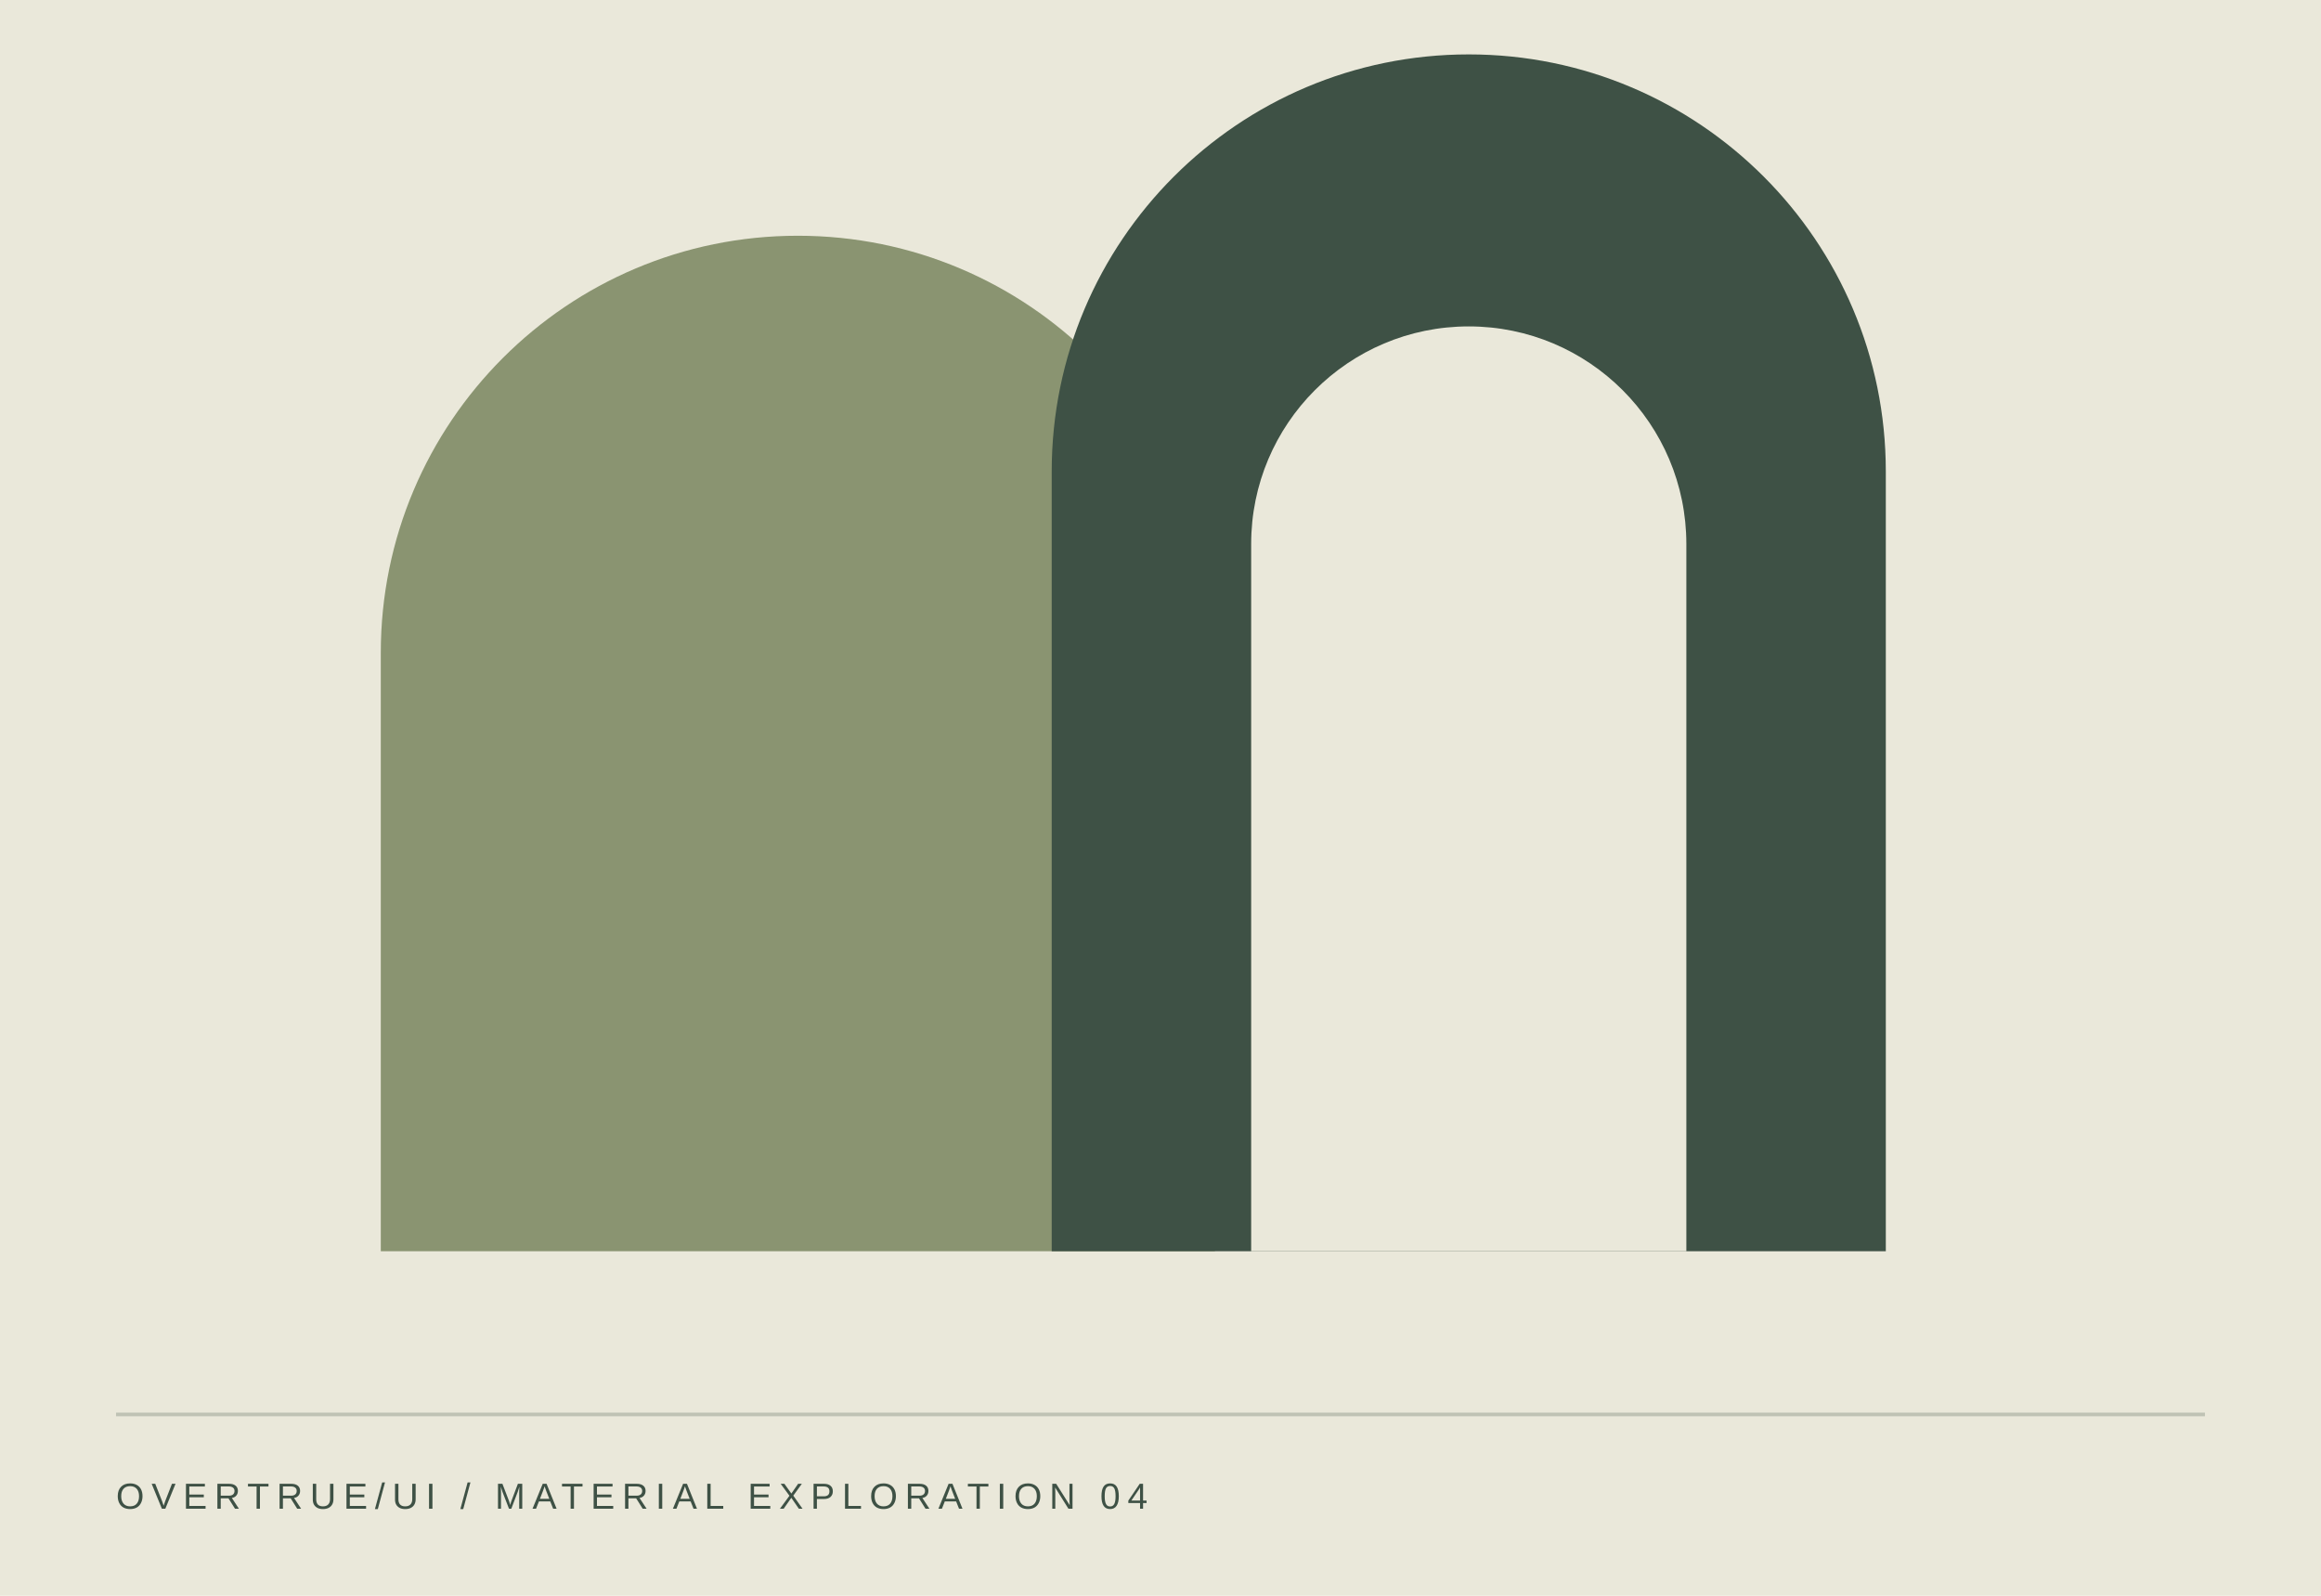
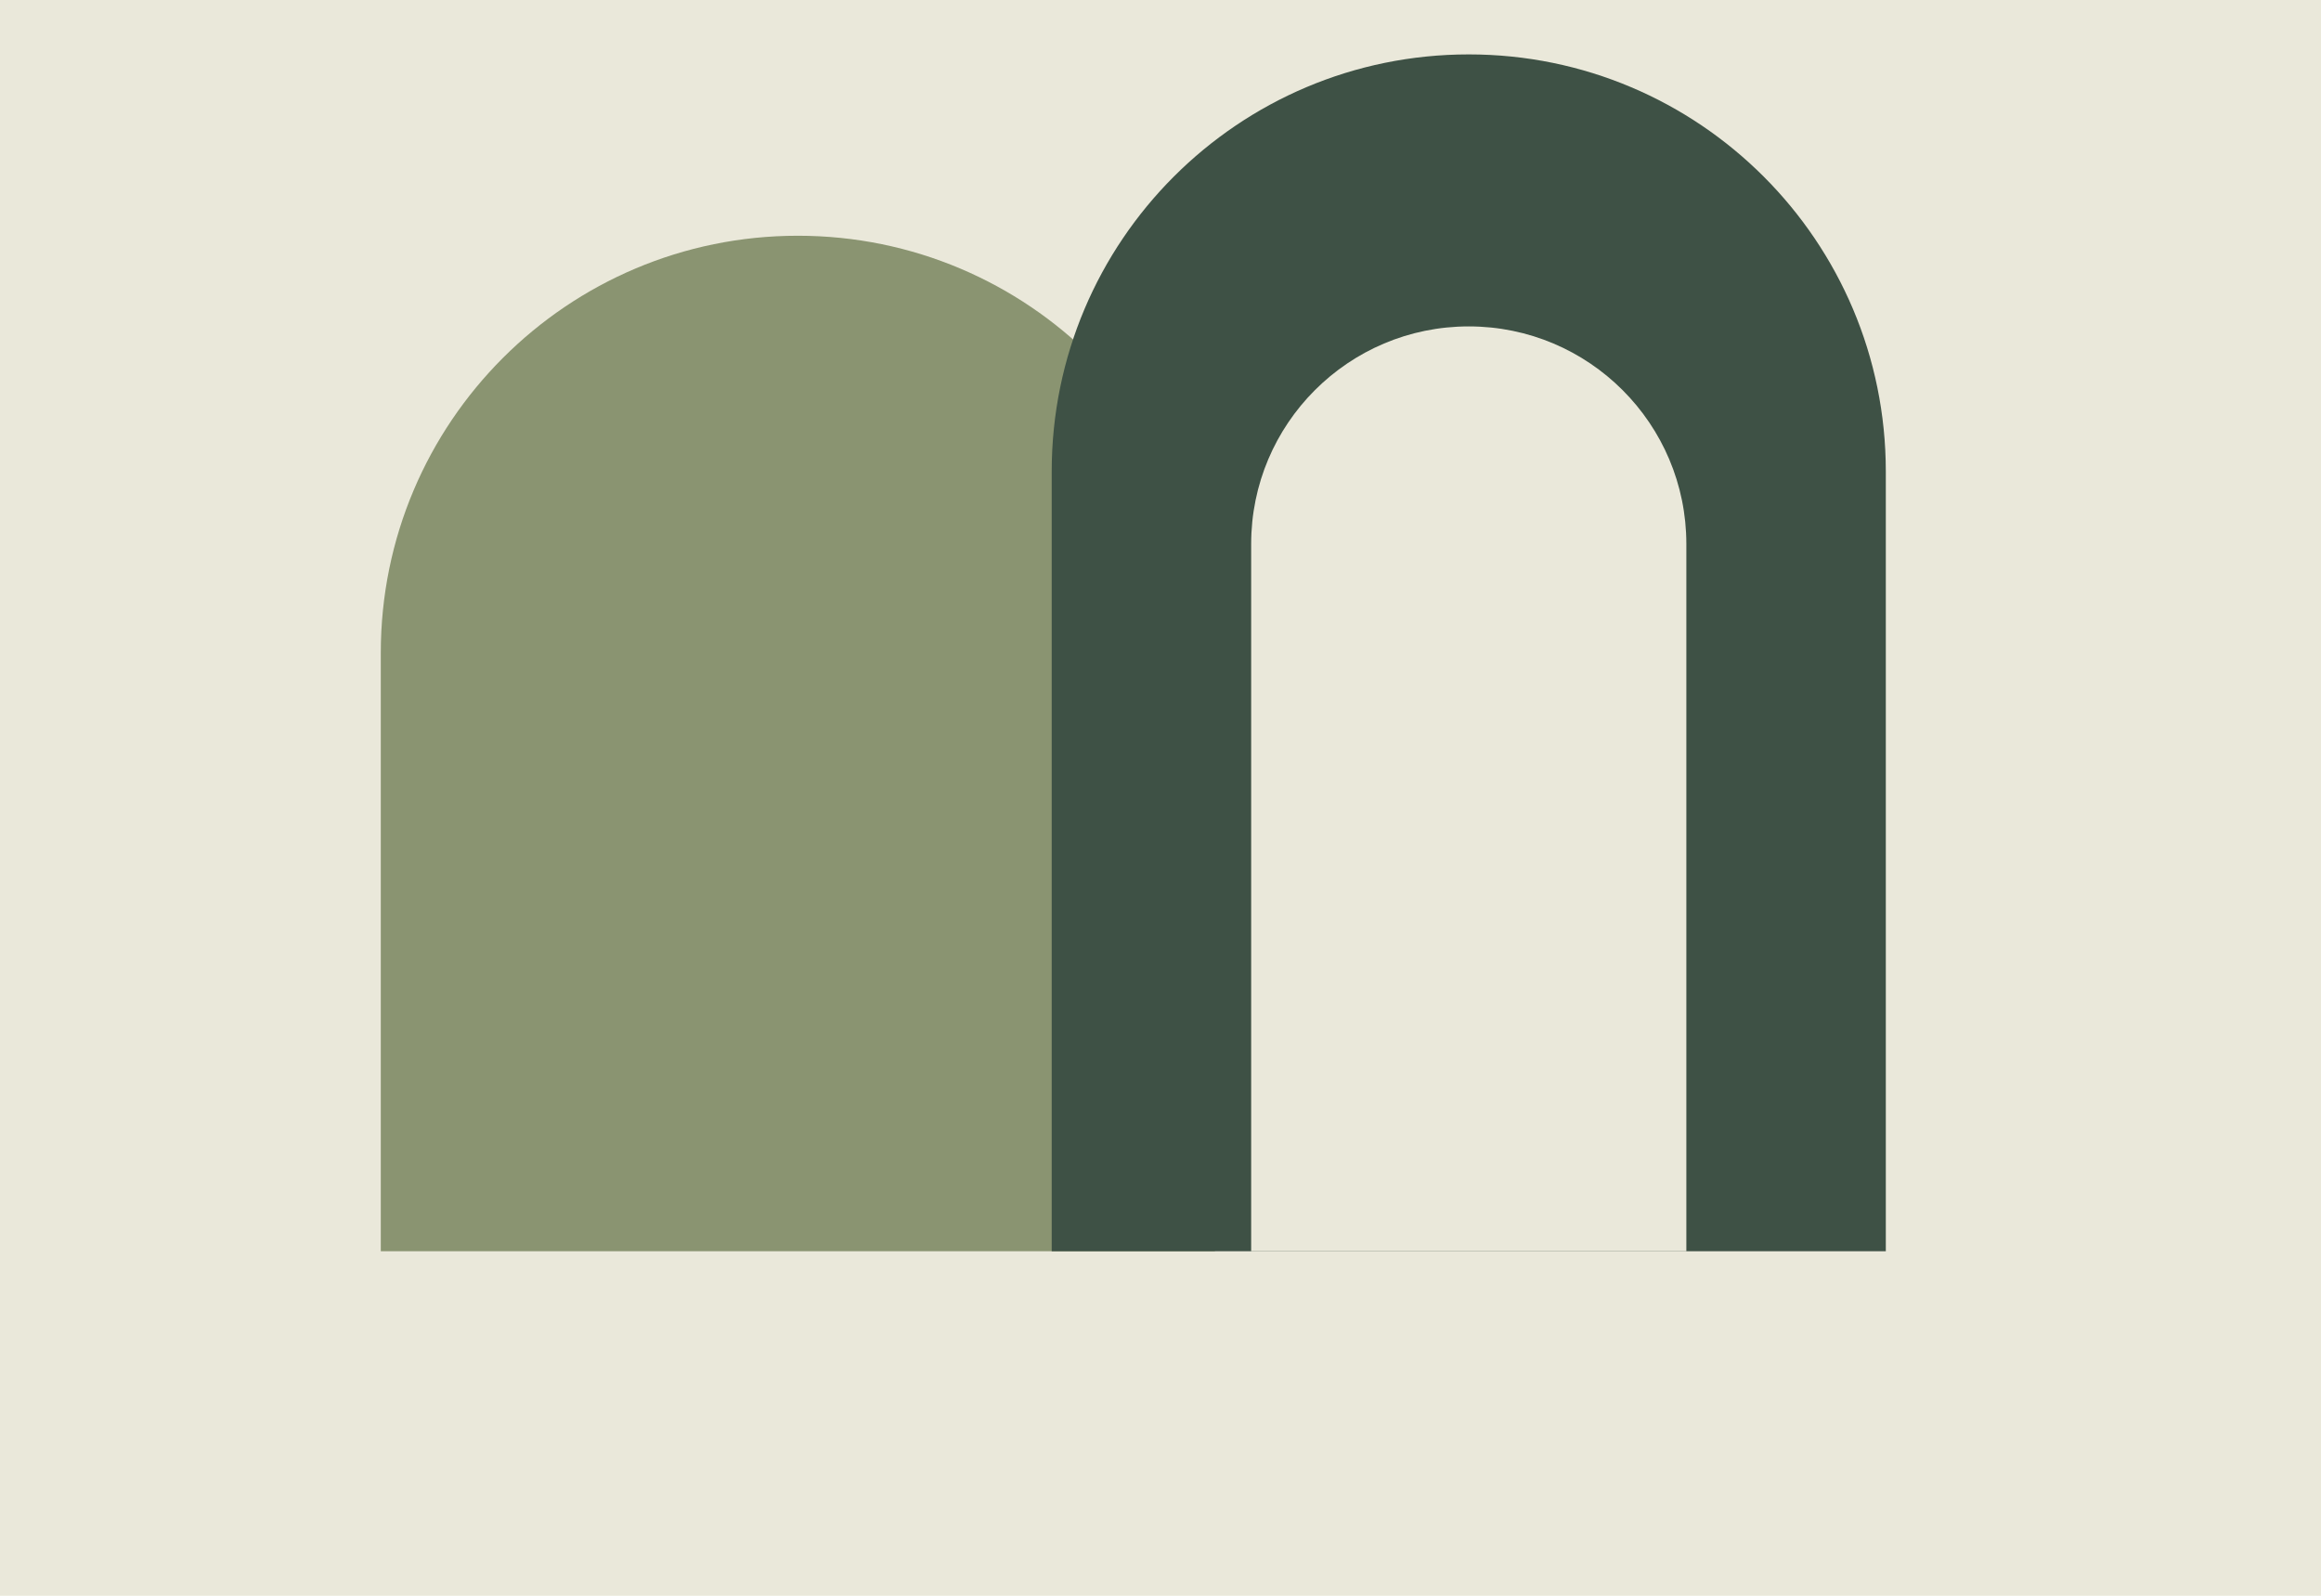
<svg xmlns="http://www.w3.org/2000/svg" width="640" height="440" viewBox="0 0 640 440">
  <rect width="640" height="440" fill="#eae8da" />
  <path d="M105 345V180a115 115 0 0 1 230 0v165z" fill="#8a9471" />
  <path d="M290 345V130a115 115 0 0 1 230 0v215z" fill="#3e5145" />
  <path d="M345 345V150a60 60 0 0 1 120 0v195" fill="#eae8da" />
-   <path d="M32 390h576" stroke="#3e5145" opacity=".25" />
-   <text x="32" y="416" font-family="Arial,sans-serif" font-size="10" letter-spacing="2" fill="#3e5145">OVERTRUE/UI / MATERIAL EXPLORATION 04</text>
</svg>
